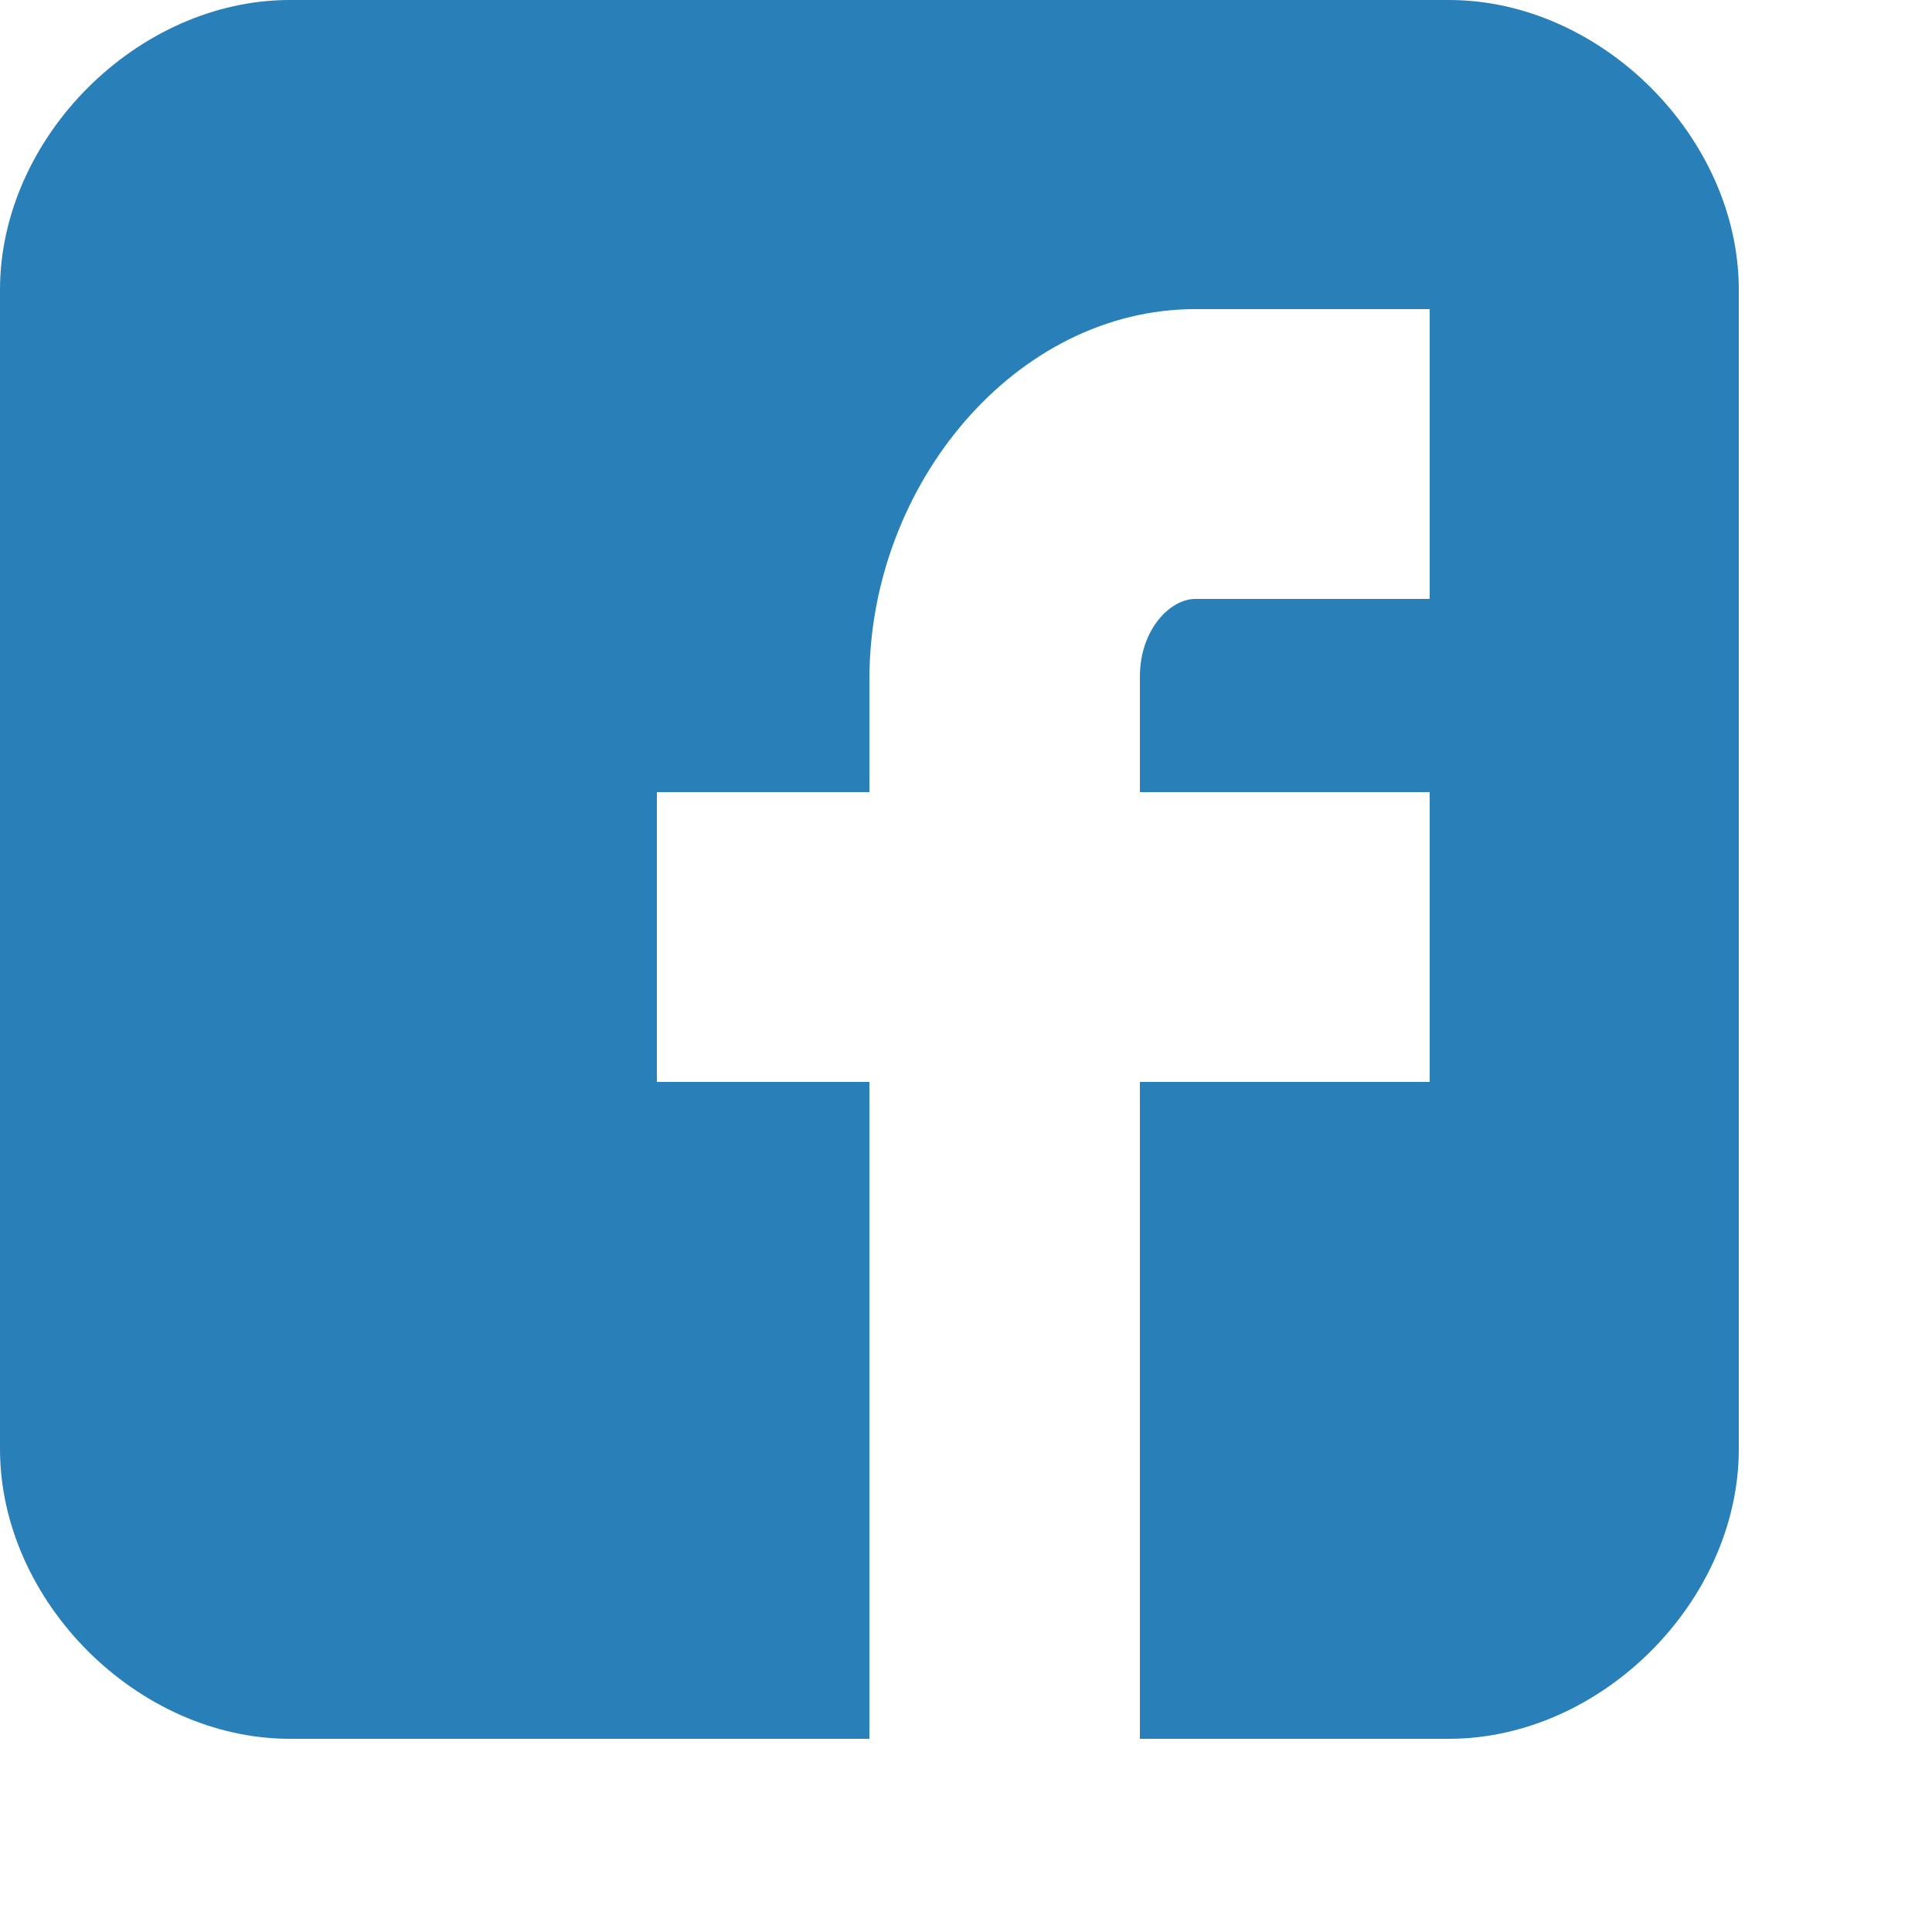
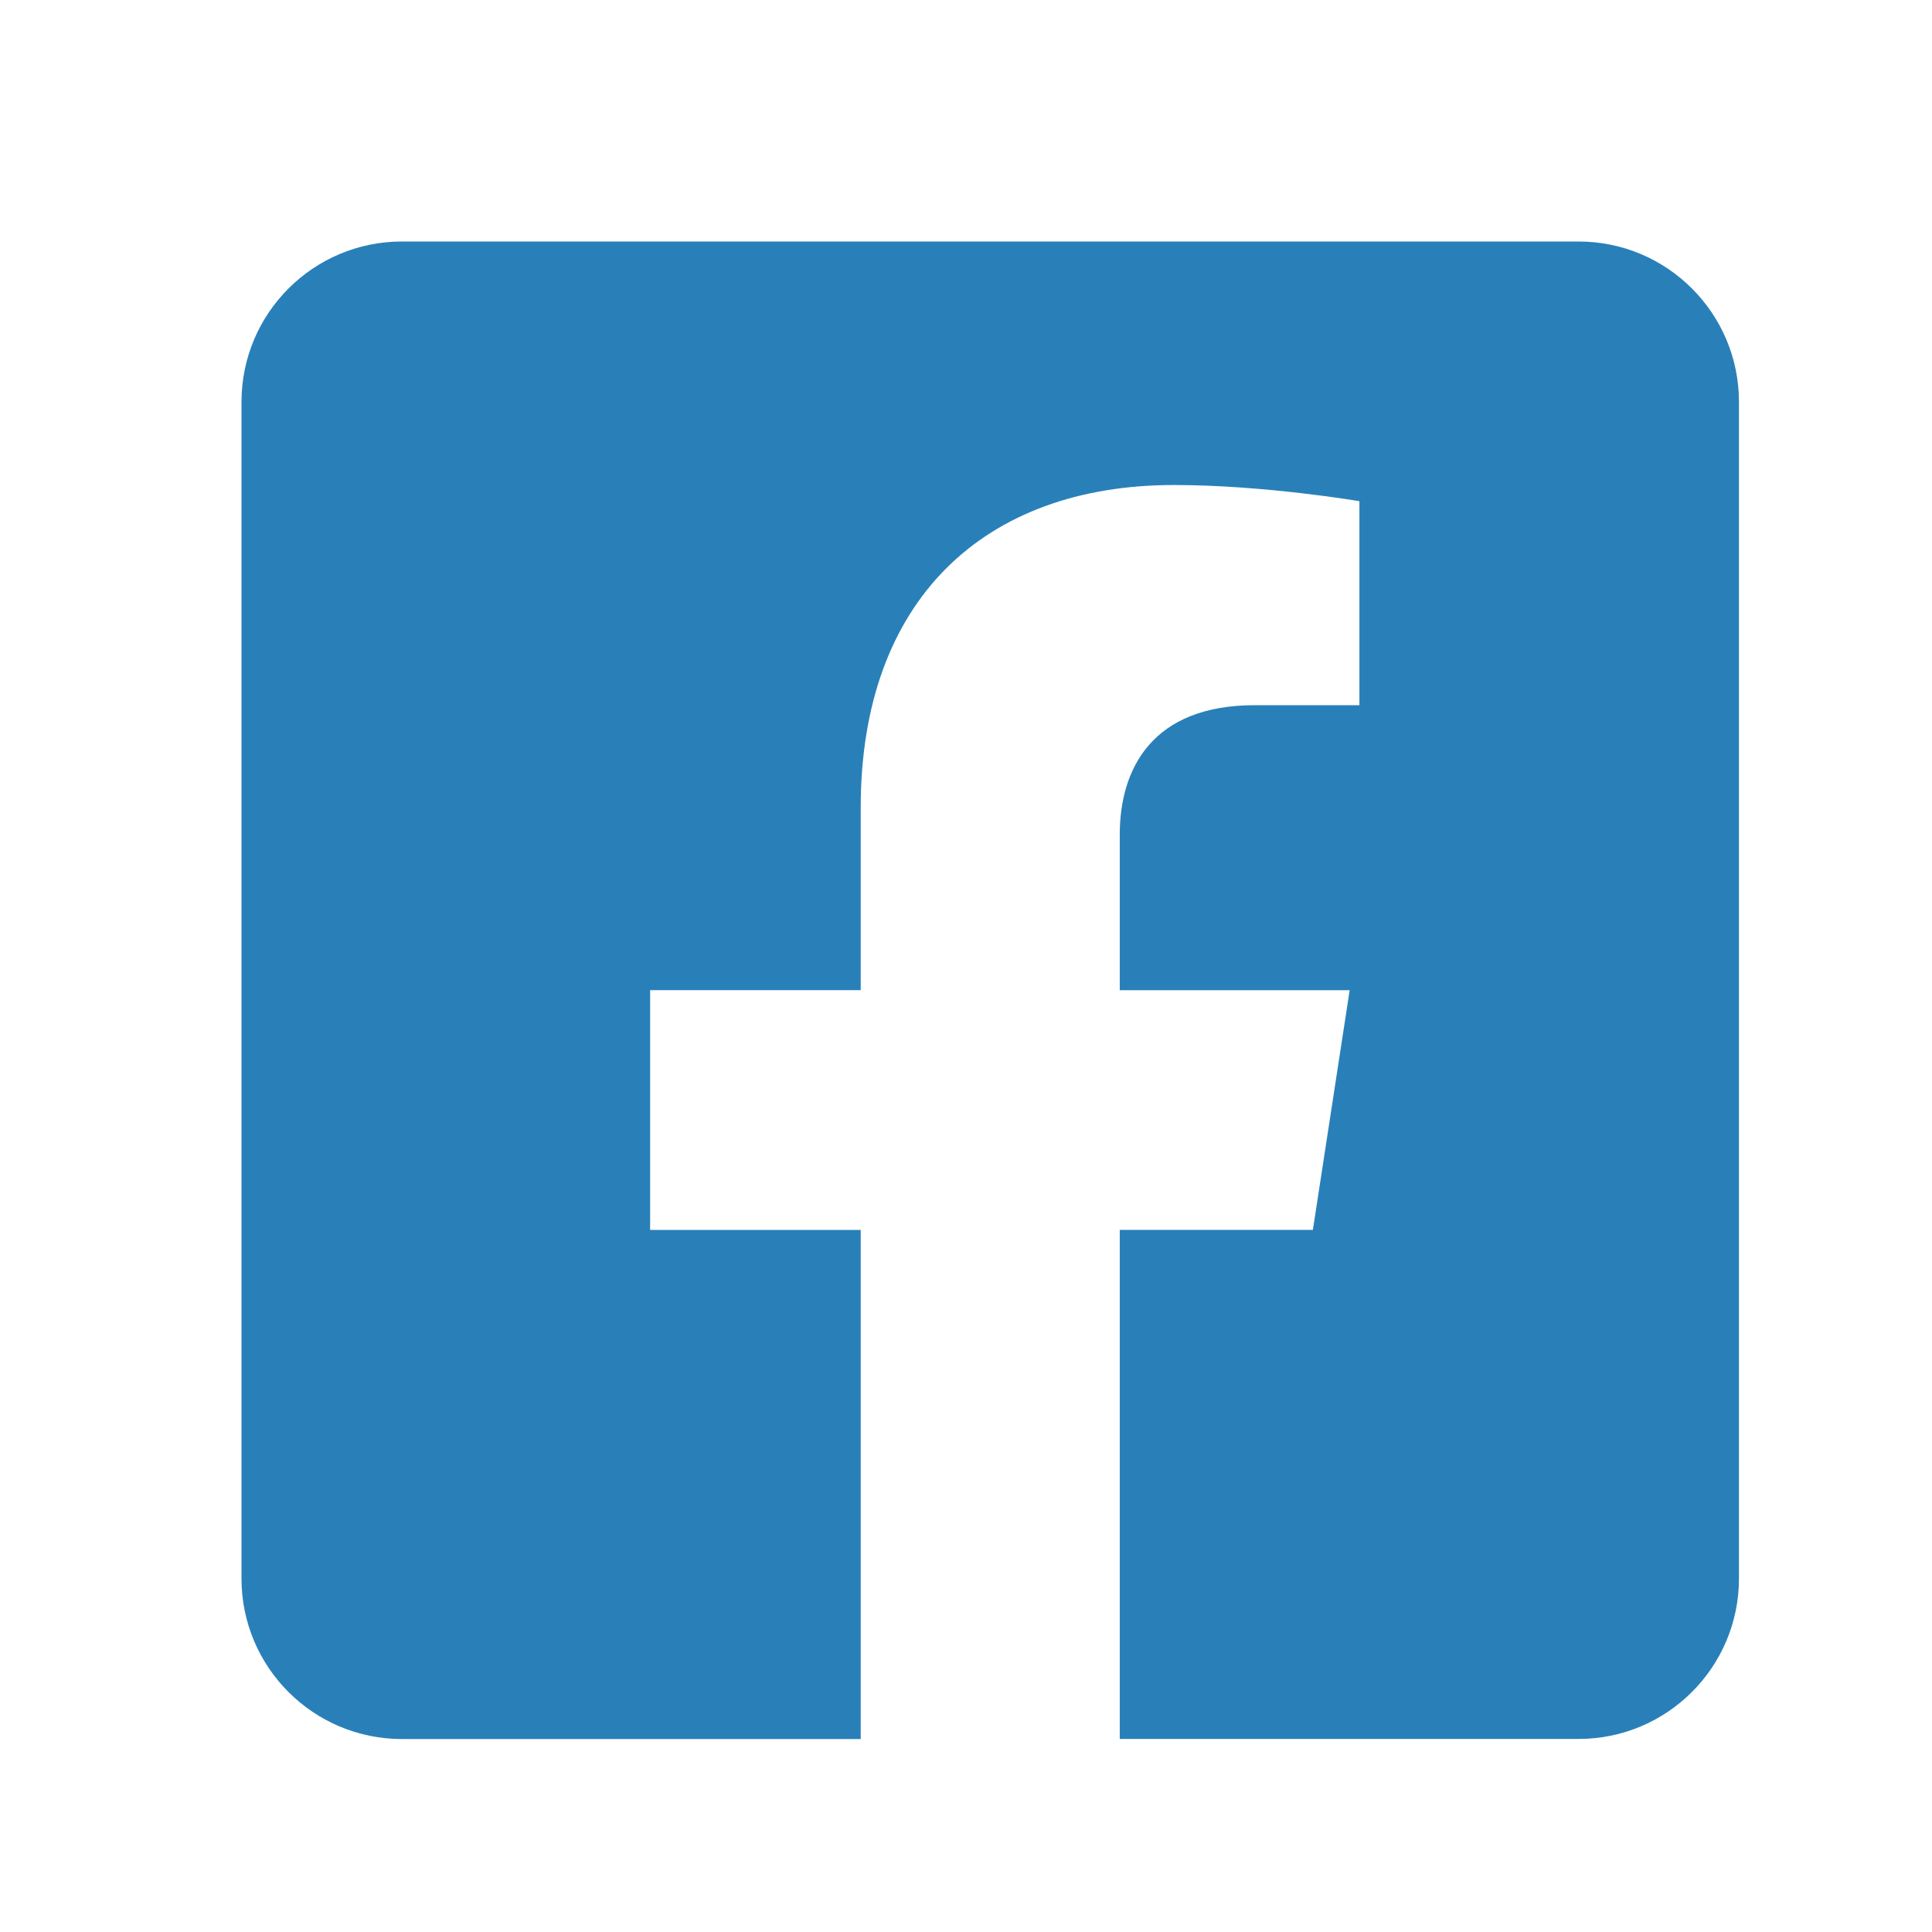
- <svg xmlns="http://www.w3.org/2000/svg" aria-labelledby="title" width="24" height="24" viewBox="0 0 100 100">
-   <path d="M90,15.001C90,7.119,82.884,0,75,0H15C7.116,0,0,7.119,0,15.001v59.998   C0,82.881,7.116,90,15.001,90H45V56H34V41h11v-5.844C45,25.077,52.568,16,61.875,16H74v15H61.875C60.548,31,59,32.611,59,35.024V41   h15v15H59v34h16c7.884,0,15-7.119,15-15.001V15.001z" fill="#2980B9" fillRule="nonzero" />
+ <svg xmlns="http://www.w3.org/2000/svg" width="24" height="24">
+   <path d="M19.609 3H4.993C3.893 3 3 3.892 3 4.993V19.61c0 1.1.892 1.993 1.993 1.993h5.699v-6.324H8.076V12.3h2.616v-2.269c0-2.58 1.536-4.006 3.89-4.006 1.126 0 2.305.201 2.305.201V8.76h-1.299c-1.279 0-1.678.794-1.678 1.608v1.933h2.856l-.457 2.977H13.91v6.324h5.699c1.1 0 1.993-.892 1.993-1.993V4.993c0-1.1-.892-1.993-1.993-1.993z" fill="#2980B9" fillRule="nonzero" />
</svg>
